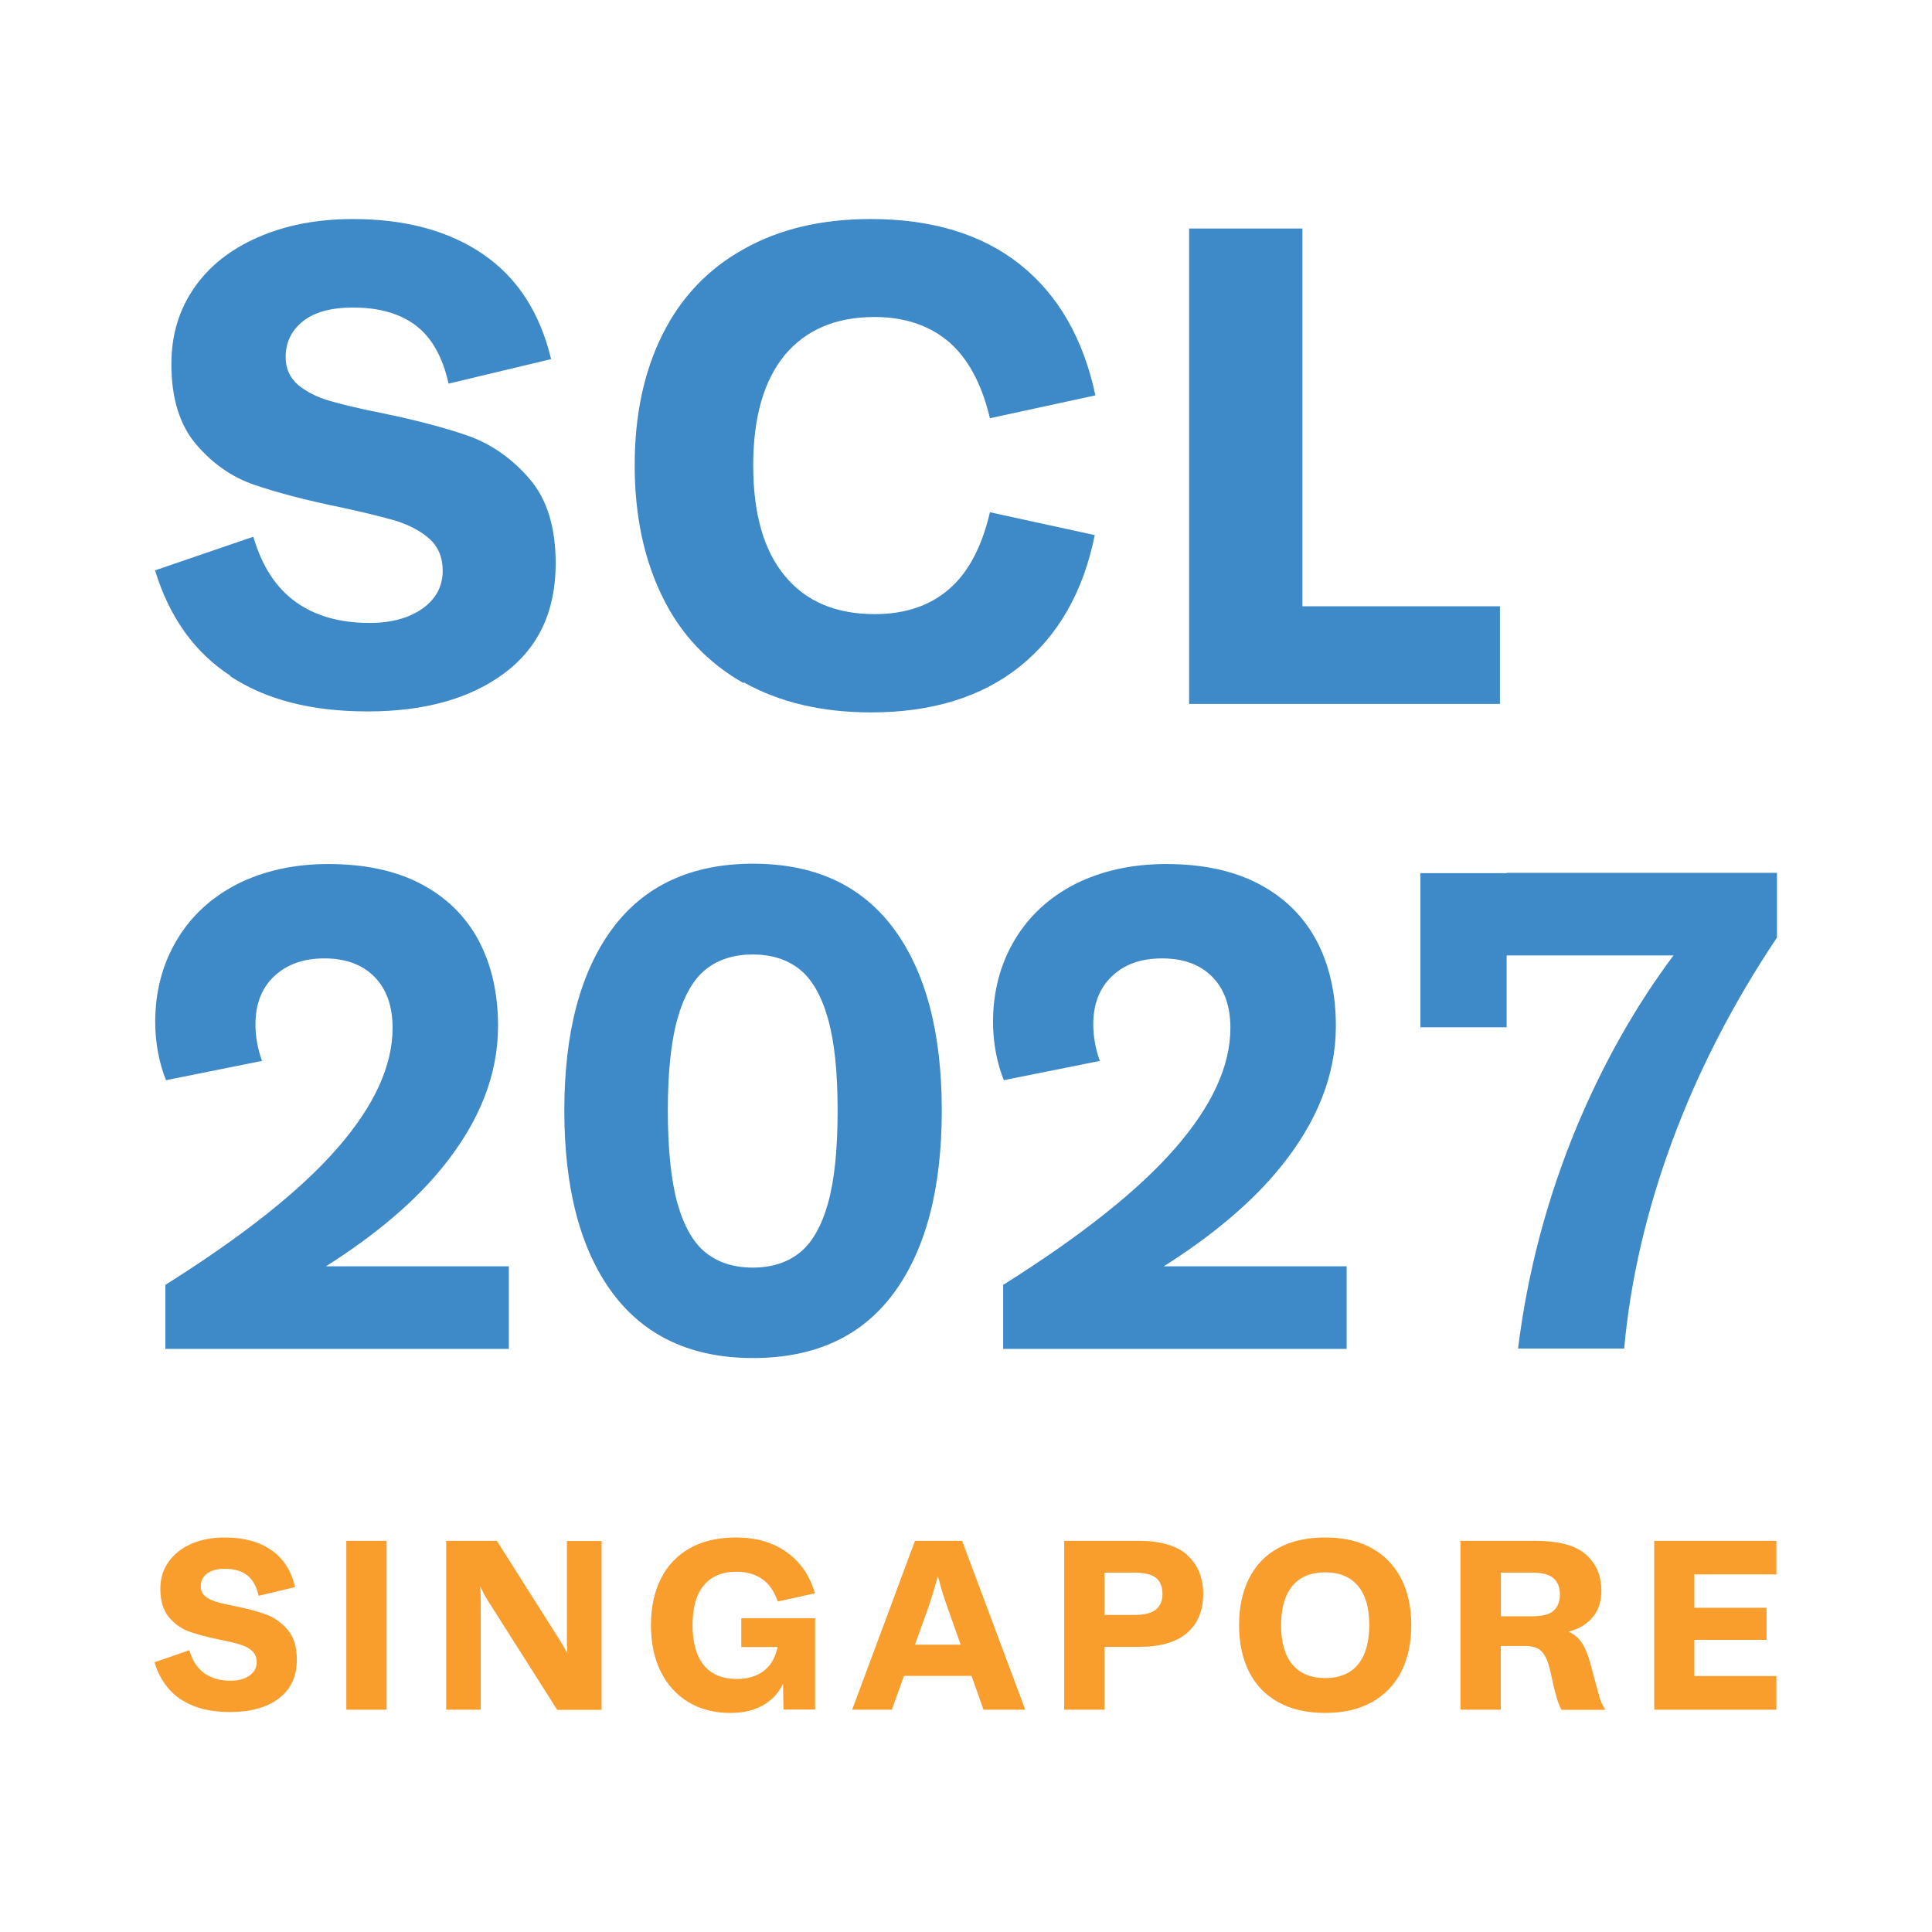
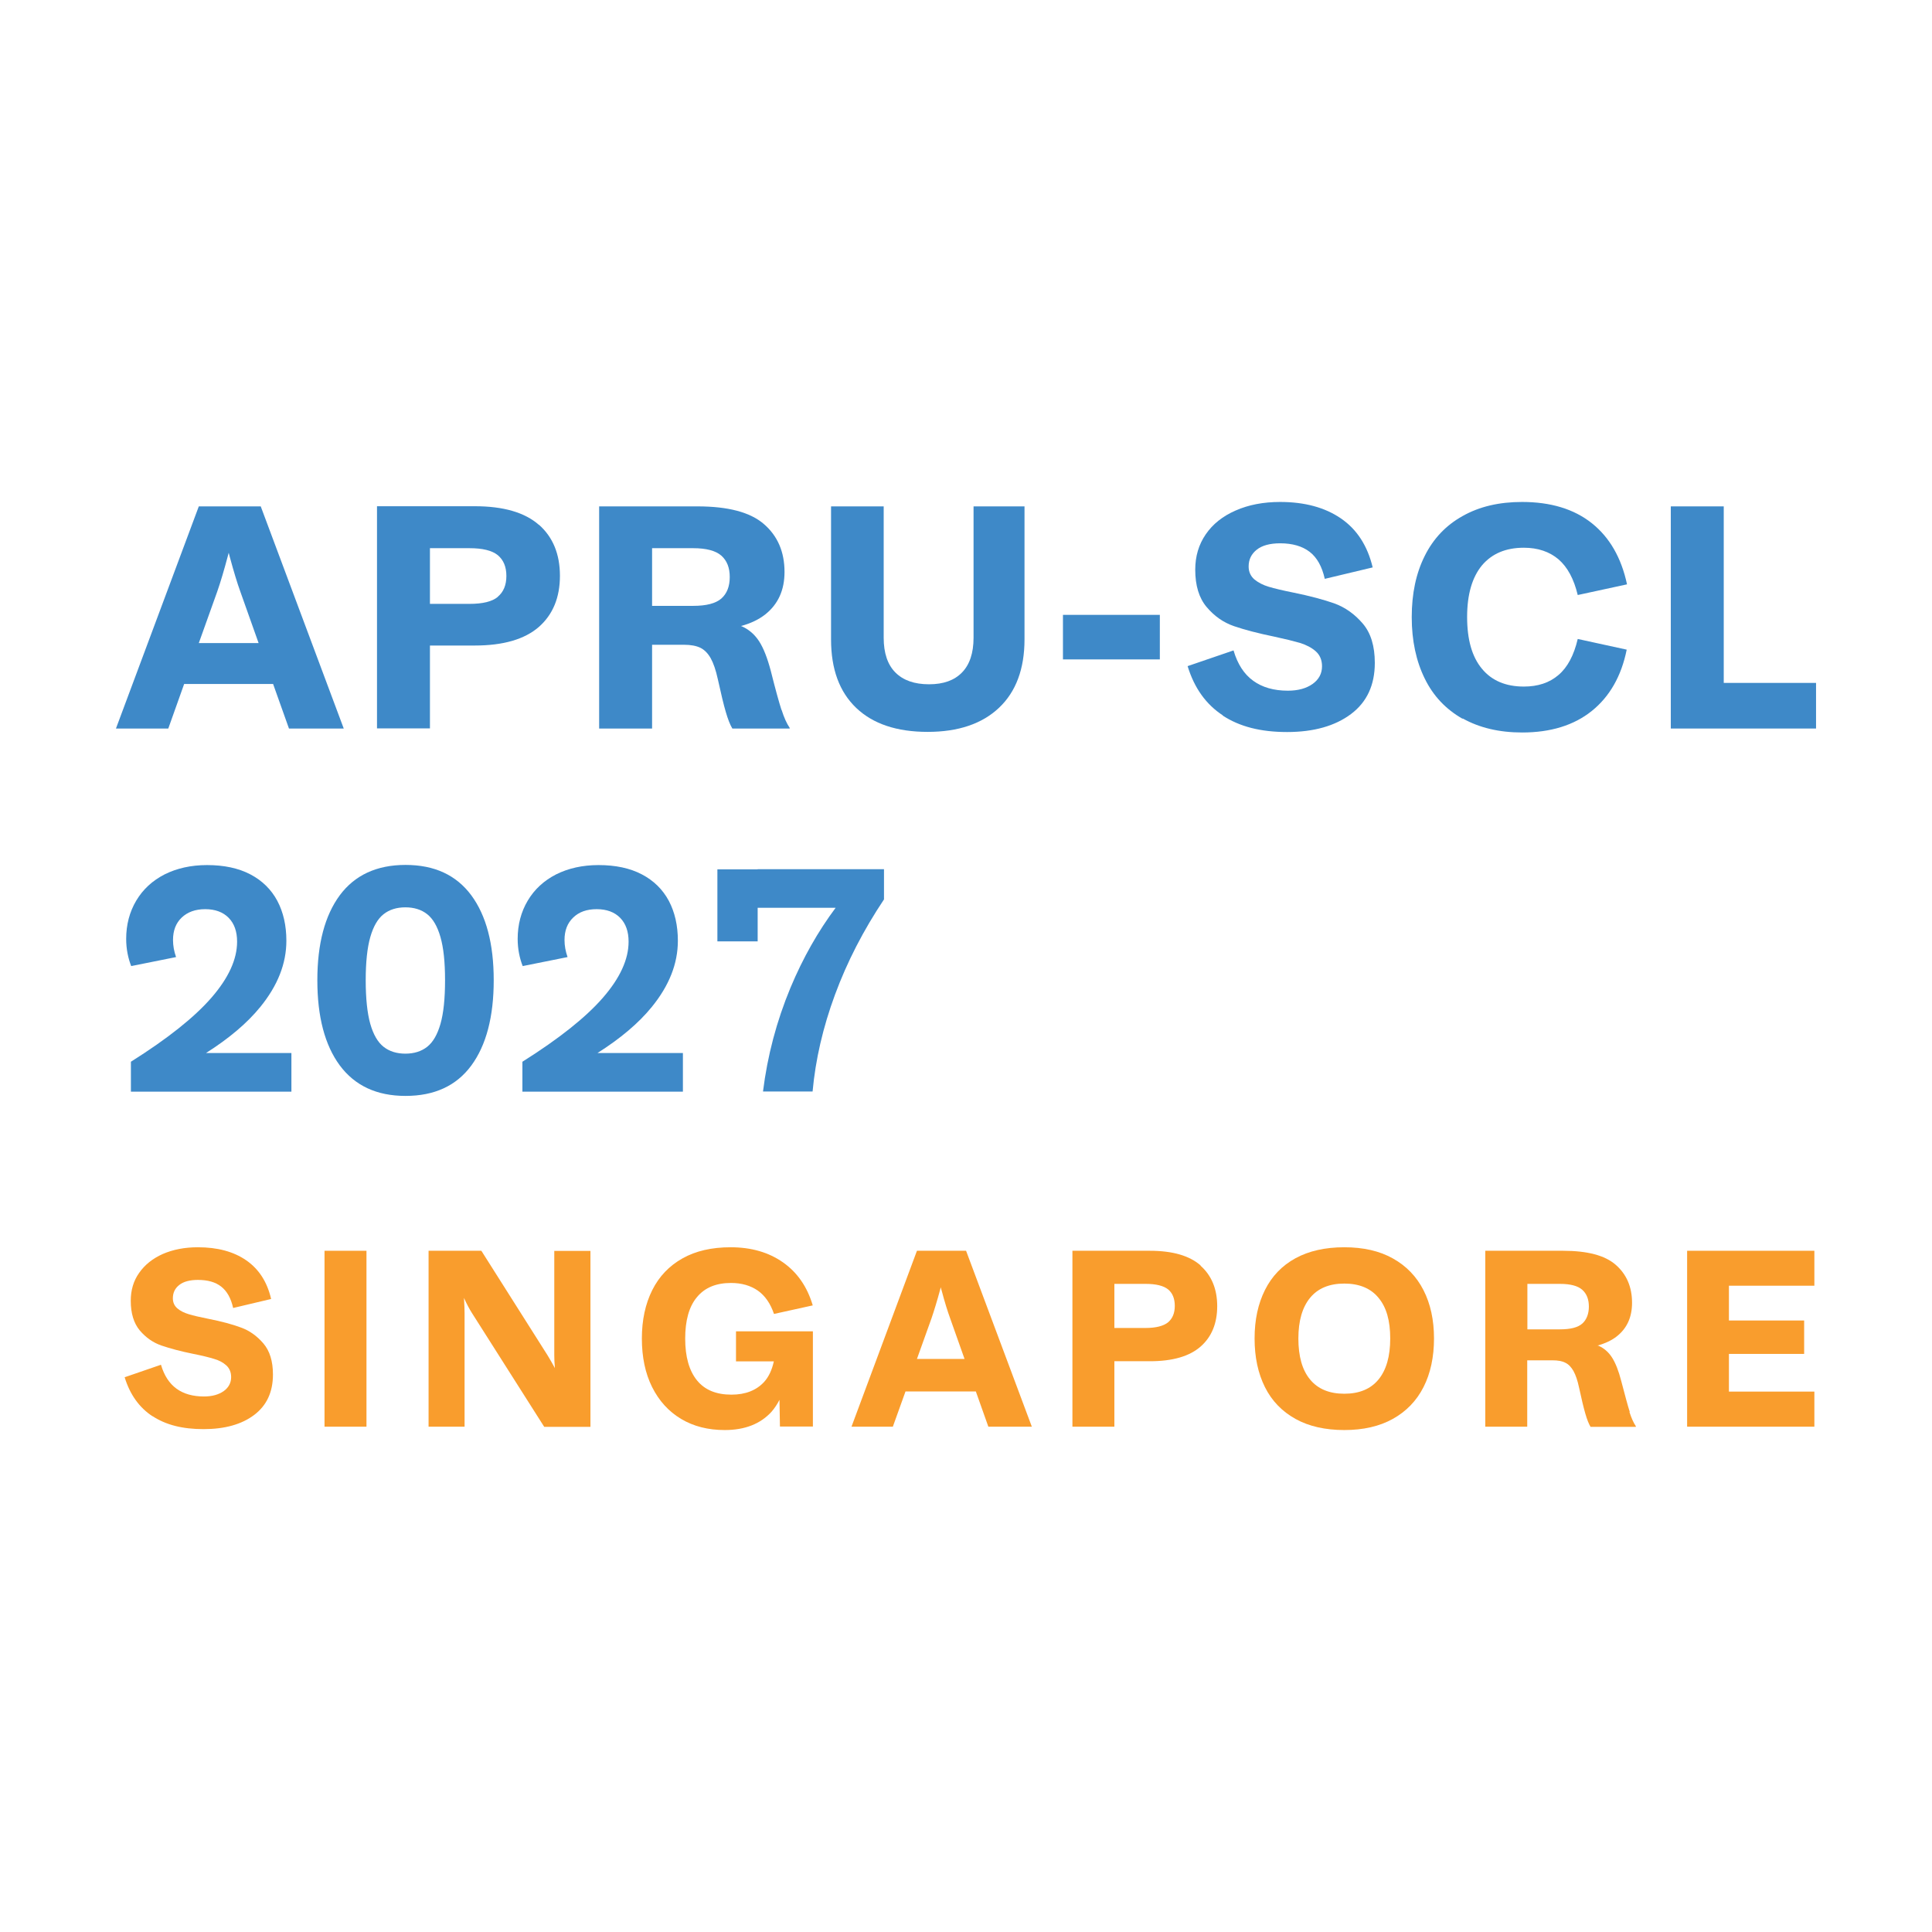
- <svg xmlns="http://www.w3.org/2000/svg" viewBox="0 0 100 100">
-   <rect width="100" height="100" fill="#fff" />
-   <g transform="translate(8 11.338) scale(1.69) translate(-70.225 0)">
-     <path fill="#3e89c8" d="M72.55,13.99c-1.1-.72-1.87-1.79-2.31-3.23l3.01-1.03c.26.89.69,1.56,1.29,1.99.59.43,1.35.65,2.27.65.67,0,1.21-.15,1.62-.44.41-.29.62-.68.62-1.16,0-.41-.14-.74-.41-.98-.27-.24-.62-.42-1.03-.55-.42-.12-.98-.26-1.68-.41-1.07-.22-1.95-.45-2.65-.69-.7-.24-1.29-.66-1.79-1.25-.5-.59-.75-1.41-.75-2.45,0-.88.23-1.65.69-2.32.46-.67,1.11-1.19,1.96-1.56.84-.37,1.81-.56,2.91-.56,1.61,0,2.94.36,3.99,1.08,1.05.72,1.74,1.79,2.08,3.21l-3.14.75c-.18-.81-.51-1.4-.99-1.77-.48-.37-1.13-.56-1.93-.56-.67,0-1.19.14-1.54.42-.35.28-.53.64-.53,1.1,0,.35.13.63.38.85.26.21.57.37.94.48.37.11.91.24,1.61.38,1.08.22,1.98.46,2.69.71.71.26,1.33.7,1.86,1.32.53.62.79,1.48.79,2.58,0,1.45-.52,2.57-1.56,3.35-1.04.78-2.44,1.18-4.19,1.18s-3.12-.36-4.22-1.08Z" />
-     <path fill="#3e89c8" d="M88.26,14.21c-1.09-.62-1.92-1.49-2.48-2.64-.56-1.14-.85-2.48-.85-4.02s.28-2.87.85-4.01c.56-1.13,1.39-2.01,2.49-2.62,1.1-.62,2.39-.92,3.89-.92,1.87,0,3.4.46,4.57,1.39,1.17.93,1.94,2.27,2.31,4.01l-3.23.7c-.25-1.05-.67-1.83-1.26-2.34-.59-.5-1.35-.76-2.27-.76-1.19,0-2.1.39-2.75,1.16-.64.78-.97,1.9-.97,3.38s.32,2.61.97,3.39c.64.78,1.56,1.17,2.75,1.17.92,0,1.68-.25,2.27-.76.59-.5,1.01-1.29,1.26-2.36l3.21.7c-.35,1.74-1.12,3.08-2.29,4.02s-2.7,1.41-4.56,1.41c-1.51,0-2.81-.31-3.9-.92Z" />
-     <polygon fill="#3e89c8" points="105.38 11.86 105.38 .29 101.91 .29 101.91 14.85 104.09 14.85 105.38 14.85 111.43 14.85 111.43 11.86 105.38 11.86" />
-   </g>
-   <g transform="translate(8 44.68) scale(1.69) translate(-0.65 -23.775)">
-     <path fill="#3e89c8" d="M5.9,36.12c1.5-.95,2.7-1.96,3.56-3.02,1.14-1.4,1.71-2.84,1.71-4.34,0-1-.2-1.87-.59-2.61-.4-.75-.99-1.33-1.77-1.74-.78-.41-1.73-.61-2.84-.61-1.05,0-1.98.21-2.78.61-.8.41-1.42.98-1.86,1.72-.44.74-.66,1.58-.66,2.51,0,.32.03.64.09.95.06.31.14.58.24.83l2.94-.59c-.13-.37-.2-.74-.2-1.12,0-.62.19-1.11.57-1.47s.89-.55,1.54-.55,1.17.19,1.54.57c.37.38.55.9.55,1.56,0,1.16-.56,2.38-1.68,3.67-1.12,1.29-2.88,2.69-5.28,4.2v1.96h10.52v-2.53h-5.61Z" />
-     <path fill="#3e89c8" d="M14.67,36.93c-.98-1.33-1.47-3.19-1.47-5.58s.49-4.24,1.47-5.57c.98-1.32,2.42-1.99,4.31-1.99s3.32.66,4.31,1.99c.98,1.33,1.47,3.18,1.47,5.57s-.49,4.26-1.47,5.59c-.98,1.33-2.42,1.99-4.31,1.99s-3.32-.67-4.31-2ZM20.4,35.71c.38-.3.67-.8.87-1.5.2-.7.3-1.65.3-2.86s-.1-2.13-.3-2.83c-.2-.7-.49-1.2-.87-1.5-.38-.3-.86-.45-1.43-.45s-1.05.15-1.43.45-.67.8-.87,1.5c-.2.7-.3,1.65-.3,2.83s.1,2.15.3,2.86c.2.7.49,1.2.87,1.5.38.3.86.45,1.43.45s1.05-.15,1.43-.45Z" />
-     <path fill="#3e89c8" d="M31.56,36.12c1.5-.95,2.7-1.96,3.56-3.02,1.14-1.4,1.71-2.84,1.71-4.34,0-1-.2-1.87-.59-2.61-.4-.75-.99-1.33-1.77-1.74-.78-.41-1.73-.61-2.84-.61-1.05,0-1.98.21-2.78.61-.8.41-1.42.98-1.86,1.72-.44.74-.66,1.58-.66,2.51,0,.32.03.64.09.95.06.31.14.58.24.83l2.94-.59c-.13-.37-.2-.74-.2-1.12,0-.62.19-1.11.57-1.47.38-.37.89-.55,1.54-.55s1.17.19,1.54.57c.37.38.55.9.55,1.56,0,1.16-.56,2.38-1.68,3.67-1.12,1.29-2.88,2.69-5.28,4.2v1.96h10.52v-2.53h-5.61Z" />
-     <path fill="#3e89c8" d="M42.06,24.08h-2.64v4.72h2.64v-2.2h5.11c-1.15,1.54-2.14,3.28-2.96,5.24-.91,2.19-1.51,4.46-1.8,6.8h3.25c.19-2.09.68-4.21,1.47-6.35s1.86-4.22,3.21-6.24v-1.98h-8.28Z" />
-   </g>
-   <g transform="translate(8 79.561) scale(0.758) translate(-0.575 -48.825)">
-     <path fill="#f99d2d" d="M2.4,59.93c-.87-.57-1.48-1.42-1.83-2.56l2.38-.82c.21.71.55,1.23,1.02,1.57.47.34,1.07.51,1.8.51.53,0,.96-.12,1.29-.35.32-.23.49-.54.49-.92,0-.32-.11-.58-.32-.77-.21-.19-.49-.34-.82-.43-.33-.1-.77-.21-1.33-.32-.85-.17-1.54-.36-2.1-.55-.55-.19-1.02-.52-1.42-.99-.39-.47-.59-1.12-.59-1.94,0-.7.18-1.31.55-1.83.37-.53.88-.94,1.55-1.24.67-.29,1.43-.44,2.3-.44,1.28,0,2.33.28,3.16.85.83.57,1.38,1.41,1.64,2.54l-2.49.59c-.14-.64-.4-1.1-.78-1.4-.38-.3-.89-.44-1.53-.44-.53,0-.94.11-1.22.33-.28.22-.42.51-.42.87,0,.28.1.5.3.67.2.17.45.29.75.38.3.09.72.19,1.28.3.86.17,1.57.36,2.13.57.56.2,1.05.55,1.47,1.04.42.49.63,1.17.63,2.04,0,1.15-.41,2.03-1.23,2.65-.82.62-1.93.93-3.32.93s-2.47-.28-3.34-.85Z" />
-     <path fill="#f99d2d" d="M16.42,49.08v11.53h-2.75v-11.53h2.75Z" />
-     <path fill="#f99d2d" d="M28.73,49.08v6.87c0,.21.01.48.04.82-.16-.29-.31-.56-.47-.82l-4.35-6.87h-3.46v11.53h2.36v-7.42c0-.23-.01-.58-.04-1.02.19.42.37.75.51.97l4.75,7.48h3.03v-11.53h-2.36Z" />
-     <path fill="#f99d2d" d="M40.62,56.33h2.5c-.12.55-.33,1.01-.64,1.35-.51.55-1.22.83-2.14.83-1,0-1.75-.31-2.26-.94-.51-.63-.77-1.54-.77-2.73s.25-2.1.77-2.72c.51-.62,1.25-.93,2.23-.93.7,0,1.28.17,1.76.5.48.34.83.85,1.06,1.53l2.54-.56c-.36-1.22-1.01-2.16-1.95-2.82-.94-.66-2.08-.99-3.43-.99-1.24,0-2.29.24-3.16.73-.87.49-1.53,1.18-1.98,2.08s-.68,1.96-.68,3.17.22,2.28.67,3.18c.45.9,1.08,1.6,1.9,2.09.82.49,1.77.73,2.86.73,1.32,0,2.34-.4,3.07-1.2.2-.23.37-.49.52-.78l.03,1.75h2.16v-6.24h-5.04v1.96Z" />
-     <path fill="#f99d2d" d="M57.18,60.61h2.85l-4.31-11.53h-3.22l-4.29,11.53h2.71l.83-2.31h4.61l.82,2.31ZM52.5,56.17l.96-2.68c.17-.5.36-1.12.56-1.86.02-.06.02-.1.04-.16.02.08.03.14.06.22.2.76.39,1.36.55,1.8l.95,2.68h-3.11Z" />
-     <path fill="#f99d2d" d="M71.09,50.04c-.73-.64-1.84-.96-3.32-.96h-5.08v11.53h2.75v-4.29h2.33c1.48,0,2.59-.32,3.32-.96.73-.64,1.09-1.53,1.09-2.65s-.37-2.01-1.09-2.65ZM68.96,53.77c-.3.24-.79.37-1.47.37h-2.05v-2.89h2.05c.68,0,1.17.12,1.47.36.29.24.44.6.44,1.08s-.15.83-.44,1.08Z" />
-     <path fill="#f99d2d" d="M77.31,60.1c-.88-.49-1.55-1.18-2-2.08s-.68-1.96-.68-3.19.23-2.28.68-3.18,1.12-1.6,2-2.08c.88-.48,1.95-.72,3.2-.72s2.3.24,3.18.73c.88.49,1.55,1.18,2.01,2.08.46.9.69,1.96.69,3.17s-.23,2.29-.69,3.19c-.46.9-1.13,1.59-2.01,2.08-.88.49-1.94.73-3.18.73s-2.32-.24-3.2-.73ZM82.75,57.52c.51-.62.77-1.51.77-2.69s-.25-2.05-.77-2.67c-.51-.62-1.26-.93-2.24-.93s-1.73.31-2.24.93c-.51.62-.77,1.51-.77,2.67s.25,2.07.77,2.69c.51.62,1.26.93,2.24.93s1.73-.31,2.24-.93Z" />
-     <path fill="#f99d2d" d="M99.22,59.64c-.13-.4-.31-1.08-.56-2.03-.17-.66-.37-1.17-.6-1.53-.23-.36-.53-.62-.9-.78-.01,0-.03,0-.05-.01.51-.14.93-.34,1.26-.6.67-.53,1-1.26,1-2.2,0-1.04-.36-1.87-1.07-2.49s-1.86-.92-3.45-.92h-5.1v11.53h2.75v-4.35h1.65c.36,0,.64.05.85.16.21.1.38.28.53.54.14.25.27.62.37,1.1.16.75.3,1.32.41,1.7s.22.66.34.86h2.97v-.04c-.15-.22-.29-.53-.42-.93ZM92.51,54.24v-2.99h2.14c.68,0,1.17.13,1.46.39.29.26.43.63.43,1.1s-.15.86-.43,1.11c-.29.26-.78.38-1.46.38h-2.14Z" />
-     <polygon fill="#f99d2d" points="111.32 51.37 111.32 49.08 105.72 49.08 104.52 49.08 102.98 49.08 102.98 60.61 104.52 60.61 105.72 60.61 111.32 60.61 111.32 58.31 105.72 58.31 105.72 55.84 110.65 55.84 110.65 53.65 105.72 53.65 105.72 51.37 111.32 51.37" />
+ <svg xmlns="http://www.w3.org/2000/svg" viewBox="0 0 126.63 126.63" id="ic">
+   <style>
+       #ic .cls-1 {
+         fill: #3e89c8;
+       }
+ 
+       #ic .cls-2 {
+         fill: #f99d2d;
+       }
+     </style>
+   <rect width="126.63" height="126.63" fill="#fff" />
+   <g transform="translate(7.60 32.90)">
+     <path class="cls-1" d="M11.33,14.85h3.6L9.49.29h-4.06L0,14.85h3.43l1.04-2.92h5.83l1.04,2.92ZM5.43,9.25l1.21-3.38c.22-.63.45-1.41.7-2.35.02-.07.03-.13.05-.19.02.09.05.18.07.27.26.96.49,1.72.69,2.27l1.2,3.38h-3.92Z" />
+     <path class="cls-1" d="M27.72,1.5c-.92-.81-2.32-1.22-4.2-1.22h-6.41v14.56h3.47v-5.43h2.94c1.87,0,3.27-.41,4.2-1.22.92-.81,1.38-1.93,1.38-3.35s-.46-2.54-1.38-3.35ZM25.03,6.22c-.37.31-.99.46-1.86.46h-2.59v-3.65h2.59c.86,0,1.48.15,1.86.46.37.31.56.76.56,1.36s-.19,1.05-.56,1.36Z" />
+     <path class="cls-1" d="M43.62,13.63c-.16-.5-.4-1.36-.7-2.56-.22-.83-.47-1.48-.76-1.93-.29-.45-.67-.78-1.14-.99-.02,0-.04-.01-.05-.02.64-.17,1.17-.43,1.59-.76.84-.67,1.26-1.59,1.26-2.78,0-1.32-.45-2.36-1.35-3.14-.9-.78-2.35-1.16-4.36-1.16h-6.44v14.56h3.47v-5.49h2.09c.45,0,.81.07,1.08.2.26.13.49.36.67.68.18.32.34.78.47,1.38.21.95.38,1.67.52,2.14.14.48.28.84.43,1.09h3.76v-.04c-.19-.28-.37-.67-.53-1.18ZM35.14,6.81v-3.78h2.7c.86,0,1.48.17,1.84.49.37.33.55.79.55,1.4s-.18,1.08-.55,1.41c-.37.32-.98.48-1.84.48h-2.7Z" />
+     <path class="cls-1" d="M48.52,13.5c-1.1-1.05-1.65-2.54-1.65-4.49V.29h3.45v8.61c0,1.01.26,1.77.77,2.28.51.51,1.24.77,2.2.77s1.66-.26,2.16-.77c.5-.51.76-1.27.76-2.28V.29h3.34v8.72c0,1.93-.56,3.43-1.67,4.48-1.11,1.05-2.67,1.58-4.68,1.58s-3.58-.52-4.68-1.57Z" />
+     <path class="cls-1" d="M62.07,7.4h6.35v2.92h-6.35v-2.92Z" />
+     <path class="cls-1" d="M72.55,13.99c-1.1-.72-1.87-1.79-2.31-3.23l3.01-1.03c.26.89.69,1.56,1.29,1.99.59.43,1.35.65,2.27.65.67,0,1.21-.15,1.62-.44.41-.29.62-.68.62-1.16,0-.41-.14-.74-.41-.98-.27-.24-.62-.42-1.03-.55-.42-.12-.98-.26-1.68-.41-1.07-.22-1.95-.45-2.65-.69-.7-.24-1.29-.66-1.79-1.25-.5-.59-.75-1.41-.75-2.45,0-.88.23-1.65.69-2.32.46-.67,1.11-1.19,1.96-1.56.84-.37,1.81-.56,2.91-.56,1.61,0,2.94.36,3.99,1.08,1.05.72,1.74,1.79,2.08,3.21l-3.14.75c-.18-.81-.51-1.4-.99-1.77-.48-.37-1.13-.56-1.93-.56-.67,0-1.19.14-1.54.42-.35.28-.53.64-.53,1.1,0,.35.13.63.38.85.26.21.57.37.94.48.37.11.91.24,1.61.38,1.08.22,1.98.46,2.69.71.71.26,1.33.7,1.86,1.32.53.62.79,1.48.79,2.58,0,1.45-.52,2.57-1.56,3.35-1.04.78-2.44,1.18-4.19,1.18s-3.12-.36-4.22-1.08Z" />
+     <path class="cls-1" d="M88.26,14.21c-1.09-.62-1.92-1.49-2.48-2.64-.56-1.14-.85-2.48-.85-4.02s.28-2.87.85-4.01c.56-1.13,1.39-2.01,2.49-2.62,1.1-.62,2.39-.92,3.89-.92,1.87,0,3.4.46,4.57,1.39,1.17.93,1.94,2.27,2.31,4.01l-3.23.7c-.25-1.05-.67-1.83-1.26-2.34-.59-.5-1.35-.76-2.27-.76-1.19,0-2.1.39-2.75,1.16-.64.78-.97,1.9-.97,3.38s.32,2.61.97,3.39c.64.78,1.56,1.17,2.75,1.17.92,0,1.68-.25,2.27-.76.59-.5,1.01-1.29,1.26-2.36l3.21.7c-.35,1.74-1.12,3.08-2.29,4.02s-2.7,1.41-4.56,1.41c-1.51,0-2.81-.31-3.9-.92Z" />
+     <polygon class="cls-1" points="105.38 11.86 105.38 .29 101.91 .29 101.91 14.85 104.09 14.85 105.38 14.85 111.43 14.85 111.43 11.86 105.38 11.86" />
+     <path class="cls-1" d="M5.9,36.12c1.5-.95,2.7-1.96,3.56-3.02,1.14-1.4,1.71-2.84,1.71-4.34,0-1-.2-1.87-.59-2.61-.4-.75-.99-1.33-1.77-1.74-.78-.41-1.73-.61-2.84-.61-1.05,0-1.98.21-2.78.61-.8.41-1.42.98-1.86,1.72-.44.74-.66,1.58-.66,2.51,0,.32.03.64.09.95.06.31.14.58.24.83l2.94-.59c-.13-.37-.2-.74-.2-1.12,0-.62.19-1.11.57-1.47s.89-.55,1.54-.55,1.17.19,1.54.57c.37.38.55.9.55,1.56,0,1.16-.56,2.38-1.68,3.67-1.12,1.29-2.88,2.69-5.28,4.2v1.96h10.52v-2.53h-5.61Z" />
+     <path class="cls-1" d="M14.67,36.93c-.98-1.33-1.47-3.19-1.47-5.58s.49-4.24,1.47-5.57c.98-1.32,2.42-1.99,4.31-1.99s3.32.66,4.31,1.99c.98,1.33,1.47,3.18,1.47,5.57s-.49,4.26-1.47,5.59c-.98,1.33-2.42,1.99-4.31,1.99s-3.32-.67-4.31-2ZM20.4,35.71c.38-.3.67-.8.87-1.5.2-.7.3-1.65.3-2.86s-.1-2.13-.3-2.83c-.2-.7-.49-1.2-.87-1.5-.38-.3-.86-.45-1.43-.45s-1.05.15-1.43.45-.67.8-.87,1.5c-.2.7-.3,1.65-.3,2.83s.1,2.15.3,2.86c.2.7.49,1.2.87,1.5.38.3.86.45,1.43.45s1.05-.15,1.43-.45Z" />
+     <path class="cls-1" d="M31.56,36.12c1.5-.95,2.7-1.96,3.56-3.02,1.14-1.4,1.71-2.84,1.71-4.34,0-1-.2-1.87-.59-2.61-.4-.75-.99-1.33-1.77-1.74-.78-.41-1.73-.61-2.84-.61-1.05,0-1.98.21-2.78.61-.8.41-1.42.98-1.86,1.72-.44.74-.66,1.58-.66,2.51,0,.32.03.64.09.95.06.31.14.58.24.83l2.94-.59c-.13-.37-.2-.74-.2-1.12,0-.62.19-1.11.57-1.47.38-.37.89-.55,1.54-.55s1.17.19,1.54.57c.37.38.55.9.55,1.56,0,1.16-.56,2.38-1.68,3.67-1.12,1.29-2.88,2.69-5.28,4.2v1.96h10.52v-2.53h-5.61Z" />
+     <path class="cls-1" d="M42.06,24.08h-2.64v4.72h2.64v-2.2h5.11c-1.15,1.54-2.14,3.28-2.96,5.24-.91,2.19-1.51,4.46-1.8,6.8h3.25c.19-2.09.68-4.21,1.47-6.35s1.86-4.22,3.21-6.24v-1.98h-8.28Z" />
+     <path class="cls-2" d="M2.4,59.93c-.87-.57-1.48-1.42-1.83-2.56l2.38-.82c.21.71.55,1.23,1.02,1.57.47.34,1.07.51,1.8.51.53,0,.96-.12,1.29-.35.32-.23.49-.54.49-.92,0-.32-.11-.58-.32-.77-.21-.19-.49-.34-.82-.43-.33-.1-.77-.21-1.33-.32-.85-.17-1.54-.36-2.1-.55-.55-.19-1.02-.52-1.42-.99-.39-.47-.59-1.12-.59-1.94,0-.7.18-1.31.55-1.83.37-.53.88-.94,1.55-1.24.67-.29,1.43-.44,2.3-.44,1.28,0,2.33.28,3.16.85.83.57,1.38,1.41,1.64,2.54l-2.49.59c-.14-.64-.4-1.1-.78-1.4-.38-.3-.89-.44-1.53-.44-.53,0-.94.11-1.22.33-.28.22-.42.51-.42.87,0,.28.1.5.3.67.2.17.45.29.75.38.3.09.72.19,1.28.3.86.17,1.57.36,2.13.57.56.2,1.05.55,1.47,1.04.42.49.63,1.17.63,2.04,0,1.15-.41,2.03-1.23,2.65-.82.62-1.93.93-3.32.93s-2.47-.28-3.34-.85Z" />
+     <path class="cls-2" d="M16.42,49.08v11.53h-2.75v-11.53h2.75Z" />
+     <path class="cls-2" d="M28.73,49.08v6.87c0,.21.01.48.04.82-.16-.29-.31-.56-.47-.82l-4.35-6.87h-3.46v11.53h2.36v-7.42c0-.23-.01-.58-.04-1.02.19.42.37.75.51.97l4.75,7.48h3.03v-11.53h-2.36Z" />
+     <path class="cls-2" d="M40.62,56.33h2.5c-.12.55-.33,1.01-.64,1.35-.51.55-1.22.83-2.14.83-1,0-1.75-.31-2.26-.94-.51-.63-.77-1.54-.77-2.73s.25-2.1.77-2.72c.51-.62,1.25-.93,2.23-.93.7,0,1.28.17,1.76.5.48.34.83.85,1.06,1.53l2.54-.56c-.36-1.22-1.01-2.16-1.95-2.82-.94-.66-2.08-.99-3.43-.99-1.24,0-2.29.24-3.16.73-.87.49-1.53,1.18-1.98,2.08s-.68,1.96-.68,3.17.22,2.28.67,3.18c.45.9,1.08,1.6,1.9,2.09.82.49,1.77.73,2.86.73,1.32,0,2.34-.4,3.07-1.2.2-.23.37-.49.52-.78l.03,1.75h2.16v-6.24h-5.04v1.96Z" />
+     <path class="cls-2" d="M57.18,60.61h2.85l-4.31-11.53h-3.22l-4.29,11.53h2.71l.83-2.31h4.61l.82,2.31ZM52.5,56.17l.96-2.68c.17-.5.36-1.12.56-1.86.02-.06.02-.1.04-.16.02.08.03.14.06.22.2.76.39,1.36.55,1.8l.95,2.68h-3.11Z" />
+     <path class="cls-2" d="M71.09,50.04c-.73-.64-1.84-.96-3.32-.96h-5.08v11.53h2.75v-4.29h2.33c1.48,0,2.59-.32,3.32-.96.73-.64,1.09-1.53,1.09-2.65s-.37-2.01-1.09-2.65ZM68.96,53.77c-.3.24-.79.37-1.47.37h-2.05v-2.89h2.05c.68,0,1.17.12,1.47.36.29.24.44.6.44,1.08s-.15.83-.44,1.08Z" />
+     <path class="cls-2" d="M77.31,60.1c-.88-.49-1.55-1.18-2-2.08s-.68-1.96-.68-3.19.23-2.28.68-3.18,1.12-1.6,2-2.08c.88-.48,1.95-.72,3.2-.72s2.3.24,3.18.73c.88.49,1.55,1.18,2.01,2.08.46.9.69,1.96.69,3.17s-.23,2.29-.69,3.19c-.46.9-1.13,1.59-2.01,2.08-.88.49-1.94.73-3.18.73s-2.32-.24-3.2-.73ZM82.75,57.52c.51-.62.77-1.51.77-2.69s-.25-2.05-.77-2.67c-.51-.62-1.26-.93-2.24-.93s-1.73.31-2.24.93c-.51.62-.77,1.51-.77,2.67s.25,2.07.77,2.69c.51.62,1.26.93,2.24.93s1.73-.31,2.24-.93Z" />
+     <path class="cls-2" d="M99.22,59.64c-.13-.4-.31-1.08-.56-2.03-.17-.66-.37-1.17-.6-1.53-.23-.36-.53-.62-.9-.78-.01,0-.03,0-.05-.01.51-.14.93-.34,1.26-.6.67-.53,1-1.26,1-2.2,0-1.04-.36-1.87-1.07-2.49s-1.86-.92-3.45-.92h-5.1v11.53h2.75v-4.35h1.65c.36,0,.64.05.85.16.21.1.38.28.53.54.14.25.27.62.37,1.1.16.75.3,1.32.41,1.7s.22.66.34.86h2.97v-.04c-.15-.22-.29-.53-.42-.93ZM92.51,54.24v-2.99h2.14c.68,0,1.17.13,1.46.39.29.26.43.63.43,1.1s-.15.86-.43,1.11c-.29.26-.78.38-1.46.38h-2.14Z" />
+     <polygon class="cls-2" points="111.32 51.37 111.32 49.08 105.72 49.08 104.52 49.08 102.98 49.08 102.98 60.61 104.52 60.61 105.72 60.61 111.32 60.61 111.32 58.31 105.72 58.31 105.72 55.84 110.65 55.84 110.65 53.65 105.72 53.65 105.72 51.37 111.32 51.37" />
  </g>
</svg>
